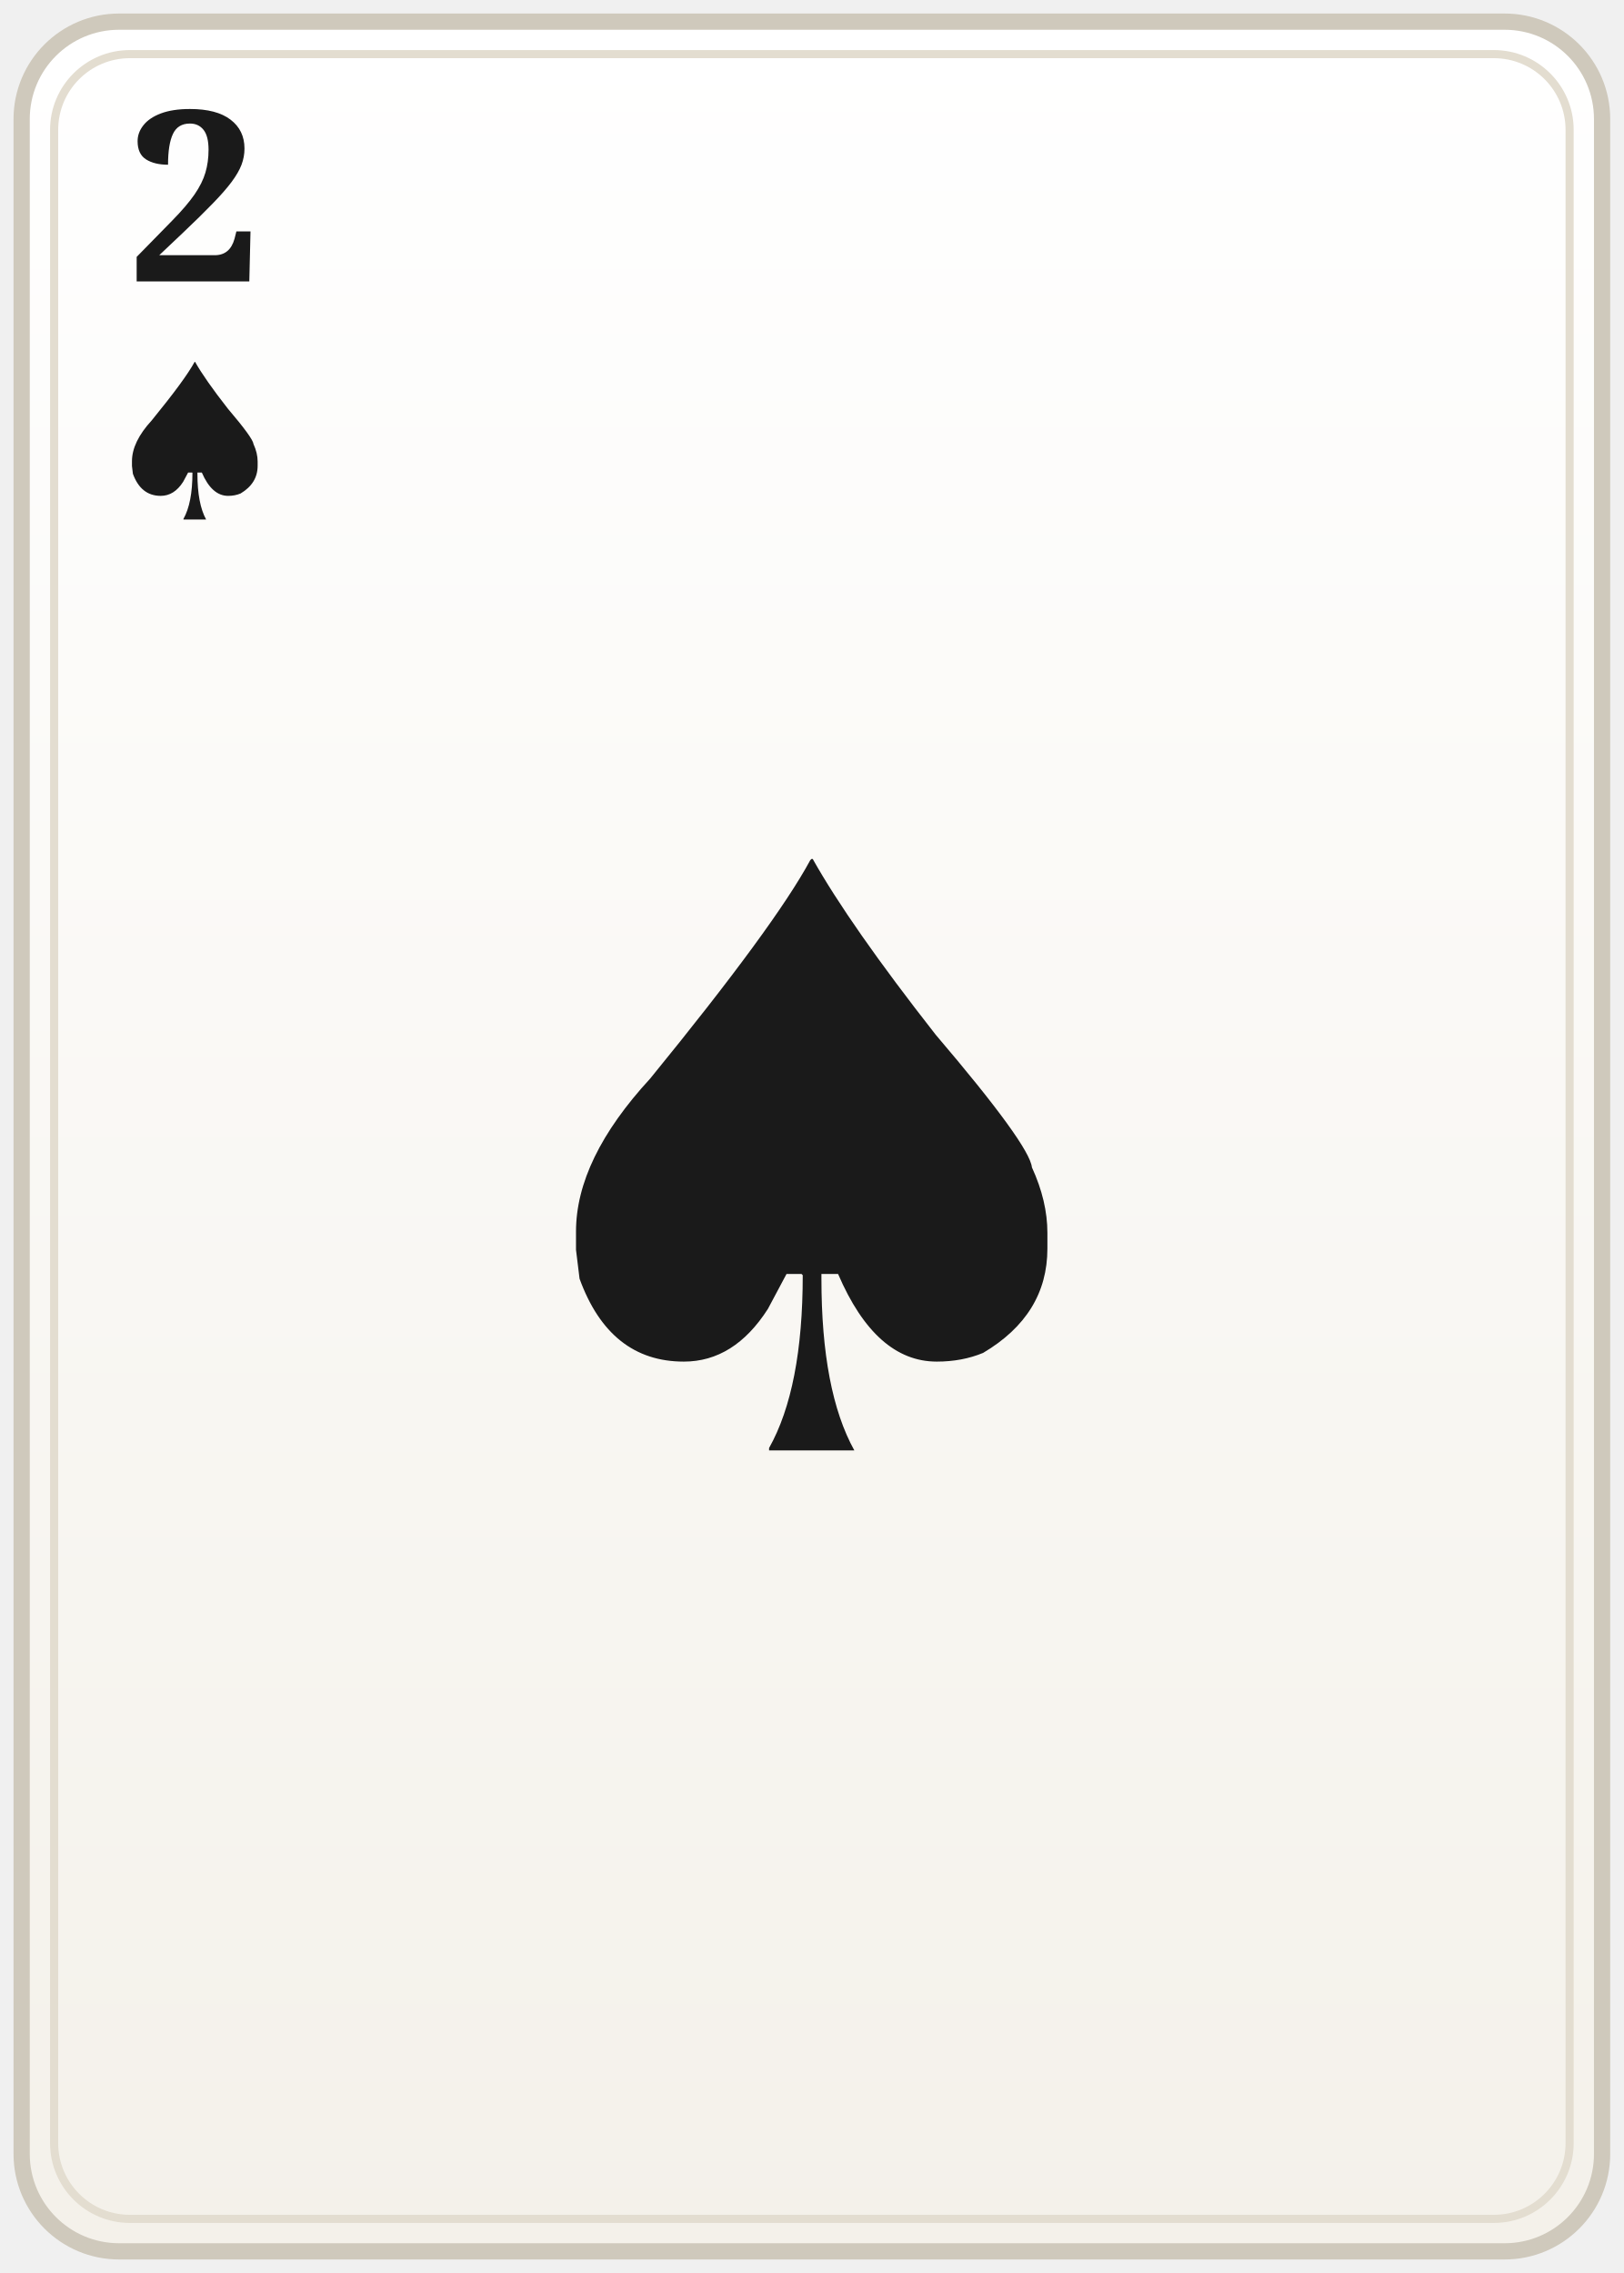
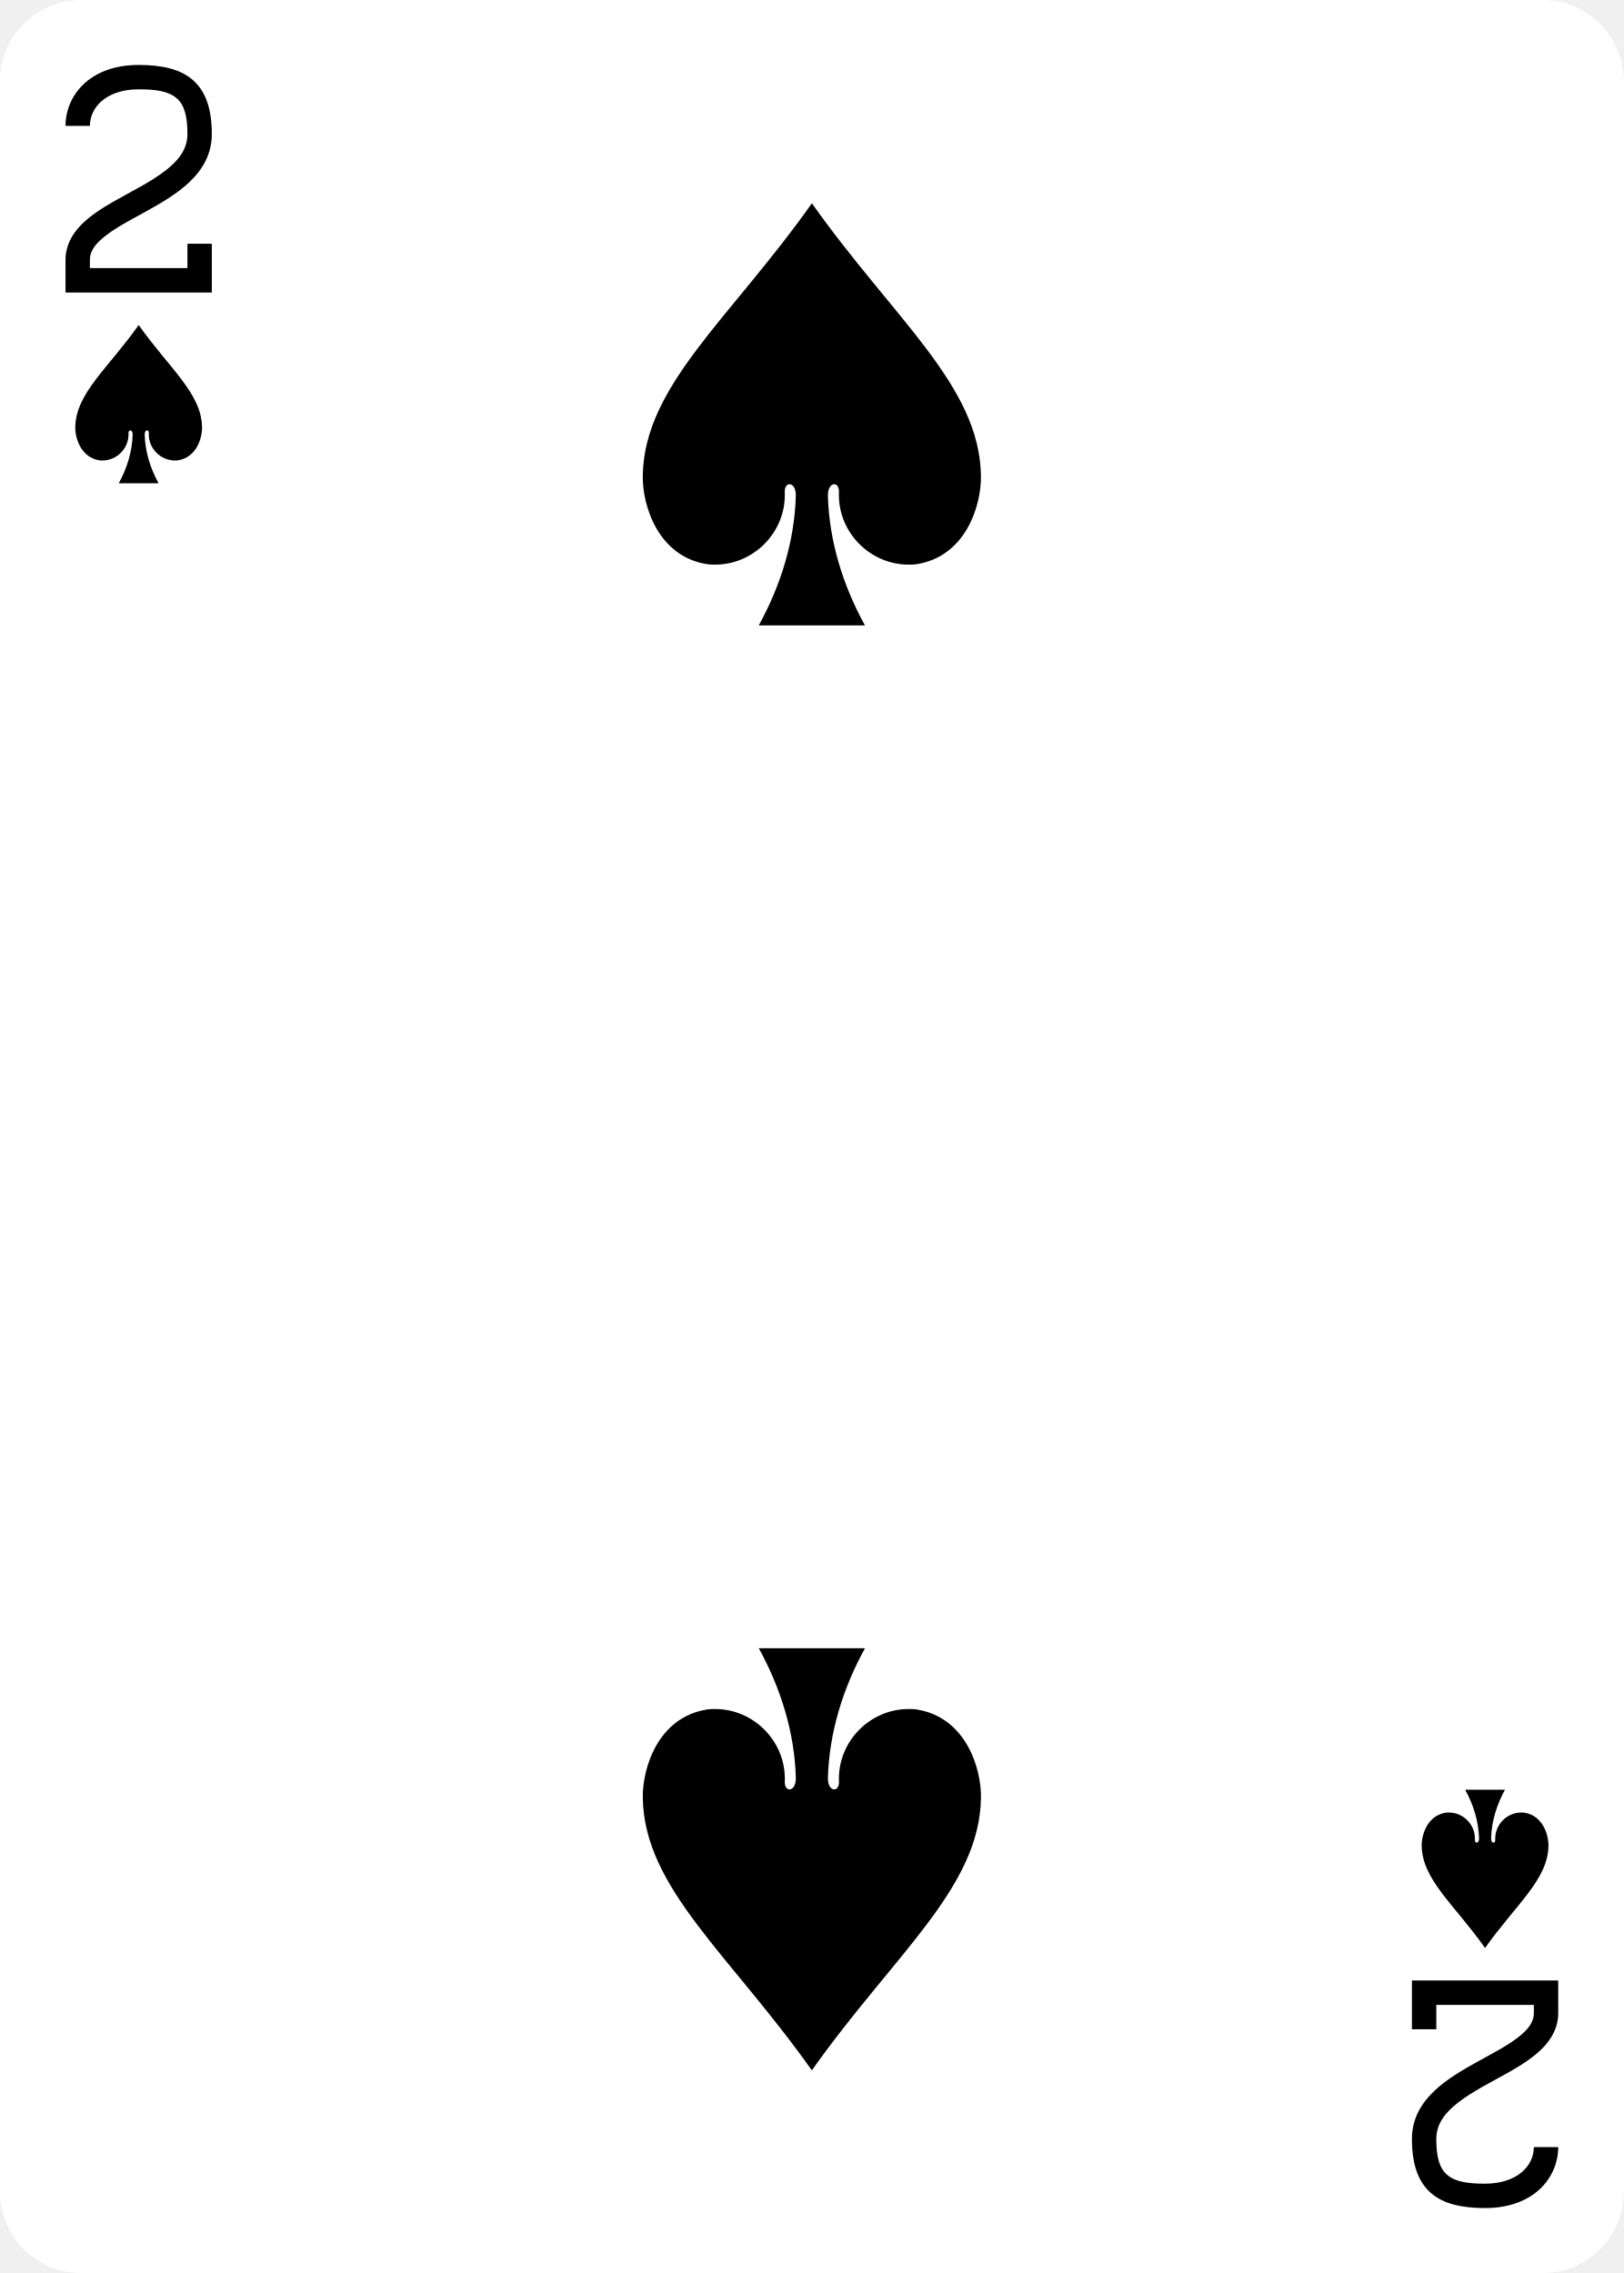
- <svg xmlns="http://www.w3.org/2000/svg" viewBox="0 0 300 420" width="300" height="420">
-   <defs>
-     <linearGradient id="face" x1="0" y1="0" x2="0" y2="1">
-       <stop offset="0%" stop-color="#ffffff" />
-       <stop offset="100%" stop-color="#f4f1ea" />
-     </linearGradient>
-   </defs>
-   <rect x="4" y="4" width="292" height="412" rx="18" fill="url(#face)" stroke="#cfc9bc" stroke-width="3" />
-   <rect x="10" y="10" width="280" height="400" rx="14" fill="none" stroke="#e3ddd0" stroke-width="1.5" />
-   <g transform="rotate(180 270 390)">
-     <text x="36" y="52" font-family="Georgia, serif" font-size="44" font-weight="bold" fill="#1a1a1a" text-anchor="middle">2</text>
-     <text x="36" y="96" font-family="Georgia, serif" font-size="40" fill="#1a1a1a" text-anchor="middle">♠</text>
+ <svg xmlns="http://www.w3.org/2000/svg" width="100%" height="100%" viewBox="0 0 1500 2100" version="1.1" xml:space="preserve" style="fill-rule:evenodd;clip-rule:evenodd;stroke-linejoin:round;stroke-miterlimit:2;">
+   <g transform="matrix(2,0,0,2,0,0)">
+     <path d="M750,37.5C750,16.803 733.197,0 712.5,0L37.5,0C16.803,0 0,16.803 0,37.5L0,1012.5C0,1033.197 16.803,1050 37.5,1050L712.5,1050C733.197,1050 750,1033.197 750,1012.5L750,37.5Z" style="fill:white;" />
  </g>
-   <g>
-     <text x="36" y="52" font-family="Georgia, serif" font-size="44" font-weight="bold" fill="#1a1a1a" text-anchor="middle">2</text>
-     <text x="36" y="96" font-family="Georgia, serif" font-size="40" fill="#1a1a1a" text-anchor="middle">♠</text>
+   <g id="spades">
+     <g>
+       <g>
+         <g id="b" transform="matrix(-71.44049,0,-0,-71.44049,25008.953,13930.658)">
+           <path d="M339.569,168.222C340.627,169.718 341.738,170.578 341.755,171.747C341.761,172.125 341.562,172.792 340.919,172.89C340.887,172.895 340.854,172.895 340.82,172.895C340.326,172.895 339.918,172.488 339.918,171.993L339.919,171.951C339.92,171.888 339.89,171.855 339.857,171.855C339.819,171.856 339.774,171.903 339.776,172.004C339.792,172.592 339.971,173.165 340.255,173.681L338.882,173.681C339.166,173.165 339.345,172.592 339.361,172.004C339.364,171.903 339.319,171.856 339.28,171.855C339.247,171.855 339.218,171.888 339.218,171.951L339.219,171.993C339.219,172.488 338.812,172.895 338.317,172.895C338.284,172.895 338.251,172.895 338.218,172.89C337.576,172.792 337.376,172.125 337.382,171.747C337.399,170.578 338.511,169.718 339.569,168.222Z" />
+         </g>
+         <g id="b1" transform="matrix(71.44049,0,0,71.44049,-23508.953,-11830.058)">
+           <path d="M339.569,168.222C340.627,169.718 341.738,170.578 341.755,171.747C341.761,172.125 341.562,172.792 340.919,172.89C340.887,172.895 340.854,172.895 340.82,172.895C340.326,172.895 339.918,172.488 339.918,171.993L339.919,171.951C339.92,171.888 339.89,171.855 339.857,171.855C339.819,171.856 339.774,171.903 339.776,172.004C339.792,172.592 339.971,173.165 340.255,173.681L338.882,173.681C339.166,173.165 339.345,172.592 339.361,172.004C339.364,171.903 339.319,171.856 339.28,171.855C339.247,171.855 339.218,171.888 339.218,171.951L339.219,171.993C339.219,172.488 338.812,172.895 338.317,172.895C338.284,172.895 338.251,172.895 338.218,172.89C337.576,172.792 337.376,172.125 337.382,171.747C337.399,170.578 338.511,169.718 339.569,168.222Z" />
+         </g>
+       </g>
+       <g transform="matrix(2,0,0,2,0,0)">
+         <g id="b2" transform="matrix(13.39072,0,0,13.39072,-4483.019,-2102.467)">
+           <path d="M339.569,168.222C340.627,169.718 341.738,170.578 341.755,171.747C341.761,172.125 341.562,172.792 340.919,172.89C340.887,172.895 340.854,172.895 340.82,172.895C340.326,172.895 339.918,172.488 339.918,171.993L339.919,171.951C339.92,171.888 339.89,171.855 339.857,171.855C339.819,171.856 339.774,171.903 339.776,172.004C339.792,172.592 339.971,173.165 340.255,173.681L338.882,173.681C339.166,173.165 339.345,172.592 339.361,172.004C339.364,171.903 339.319,171.856 339.28,171.855C339.247,171.855 339.218,171.888 339.218,171.951L339.219,171.993C339.219,172.488 338.812,172.895 338.317,172.895C338.284,172.895 338.251,172.895 338.218,172.89C337.576,172.792 337.376,172.125 337.382,171.747C337.399,170.578 338.511,169.718 339.569,168.222Z" />
+         </g>
+         <g transform="matrix(7.508436,0,0,7.508436,-585.4298,-3.787964)">
+           <path d="M89.5,15.5L91,15.5L91,18.5L82,18.5L82,16.5C82,15.648 82.37,14.929 83,14.3C83.522,13.777 84.236,13.314 85.019,12.868C86.068,12.271 87.25,11.7 88.168,10.983C88.923,10.393 89.5,9.708 89.5,8.75C89.5,7.668 89.319,6.958 88.827,6.54C88.312,6.103 87.529,6 86.5,6C84.548,6 83.5,7.079 83.5,8.25L82,8.25C82,6.42 83.451,4.5 86.5,4.5C87.972,4.5 89.062,4.772 89.798,5.397C90.557,6.042 91,7.081 91,8.75C91,9.97 90.449,10.933 89.591,11.738C88.846,12.438 87.856,13.017 86.861,13.563C85.965,14.057 85.065,14.523 84.392,15.065C83.883,15.475 83.5,15.912 83.5,16.5L83.5,17L89.5,17L89.5,15.5Z" />
+         </g>
+         <g transform="matrix(0.720725,0,0,0.55625,-140.25,-311.6339)">
+           <rect x="236.22" y="614.173" width="94.488" height="188.976" style="fill:none;" />
+         </g>
+         <g id="b3" transform="matrix(-13.39072,-0,0,-13.39072,5233.019,3152.467)">
+           <path d="M339.569,168.222C340.627,169.718 341.738,170.578 341.755,171.747C341.761,172.125 341.562,172.792 340.919,172.89C340.887,172.895 340.854,172.895 340.82,172.895C340.326,172.895 339.918,172.488 339.918,171.993L339.919,171.951C339.92,171.888 339.89,171.855 339.857,171.855C339.819,171.856 339.774,171.903 339.776,172.004C339.792,172.592 339.971,173.165 340.255,173.681L338.882,173.681C339.166,173.165 339.345,172.592 339.361,172.004C339.364,171.903 339.319,171.856 339.28,171.855C339.247,171.855 339.218,171.888 339.218,171.951L339.219,171.993C339.219,172.488 338.812,172.895 338.317,172.895C338.284,172.895 338.251,172.895 338.218,172.89C337.576,172.792 337.376,172.125 337.382,171.747C337.399,170.578 338.511,169.718 339.569,168.222Z" />
+         </g>
+         <g transform="matrix(-7.508436,-0,0,-7.508436,1335.43,1053.788)">
+           <path d="M89.5,15.5L91,15.5L91,18.5L82,18.5L82,16.5C82,15.648 82.37,14.929 83,14.3C83.522,13.777 84.236,13.314 85.019,12.868C86.068,12.271 87.25,11.7 88.168,10.983C88.923,10.393 89.5,9.708 89.5,8.75C89.5,7.668 89.319,6.958 88.827,6.54C88.312,6.103 87.529,6 86.5,6C84.548,6 83.5,7.079 83.5,8.25L82,8.25C82,6.42 83.451,4.5 86.5,4.5C87.972,4.5 89.062,4.772 89.798,5.397C90.557,6.042 91,7.081 91,8.75C91,9.97 90.449,10.933 89.591,11.738C88.846,12.438 87.856,13.017 86.861,13.563C85.965,14.057 85.065,14.523 84.392,15.065C83.883,15.475 83.5,15.912 83.5,16.5L83.5,17L89.5,17L89.5,15.5Z" />
+         </g>
+         <g transform="matrix(-0.720725,-0,0,-0.55625,890.25,1361.634)">
+           <rect x="236.22" y="614.173" width="94.488" height="188.976" style="fill:none;" />
+         </g>
+       </g>
+     </g>
  </g>
-   <text x="150" y="268" font-family="Georgia, serif" font-size="150" fill="#1a1a1a" text-anchor="middle">♠</text>
</svg>
